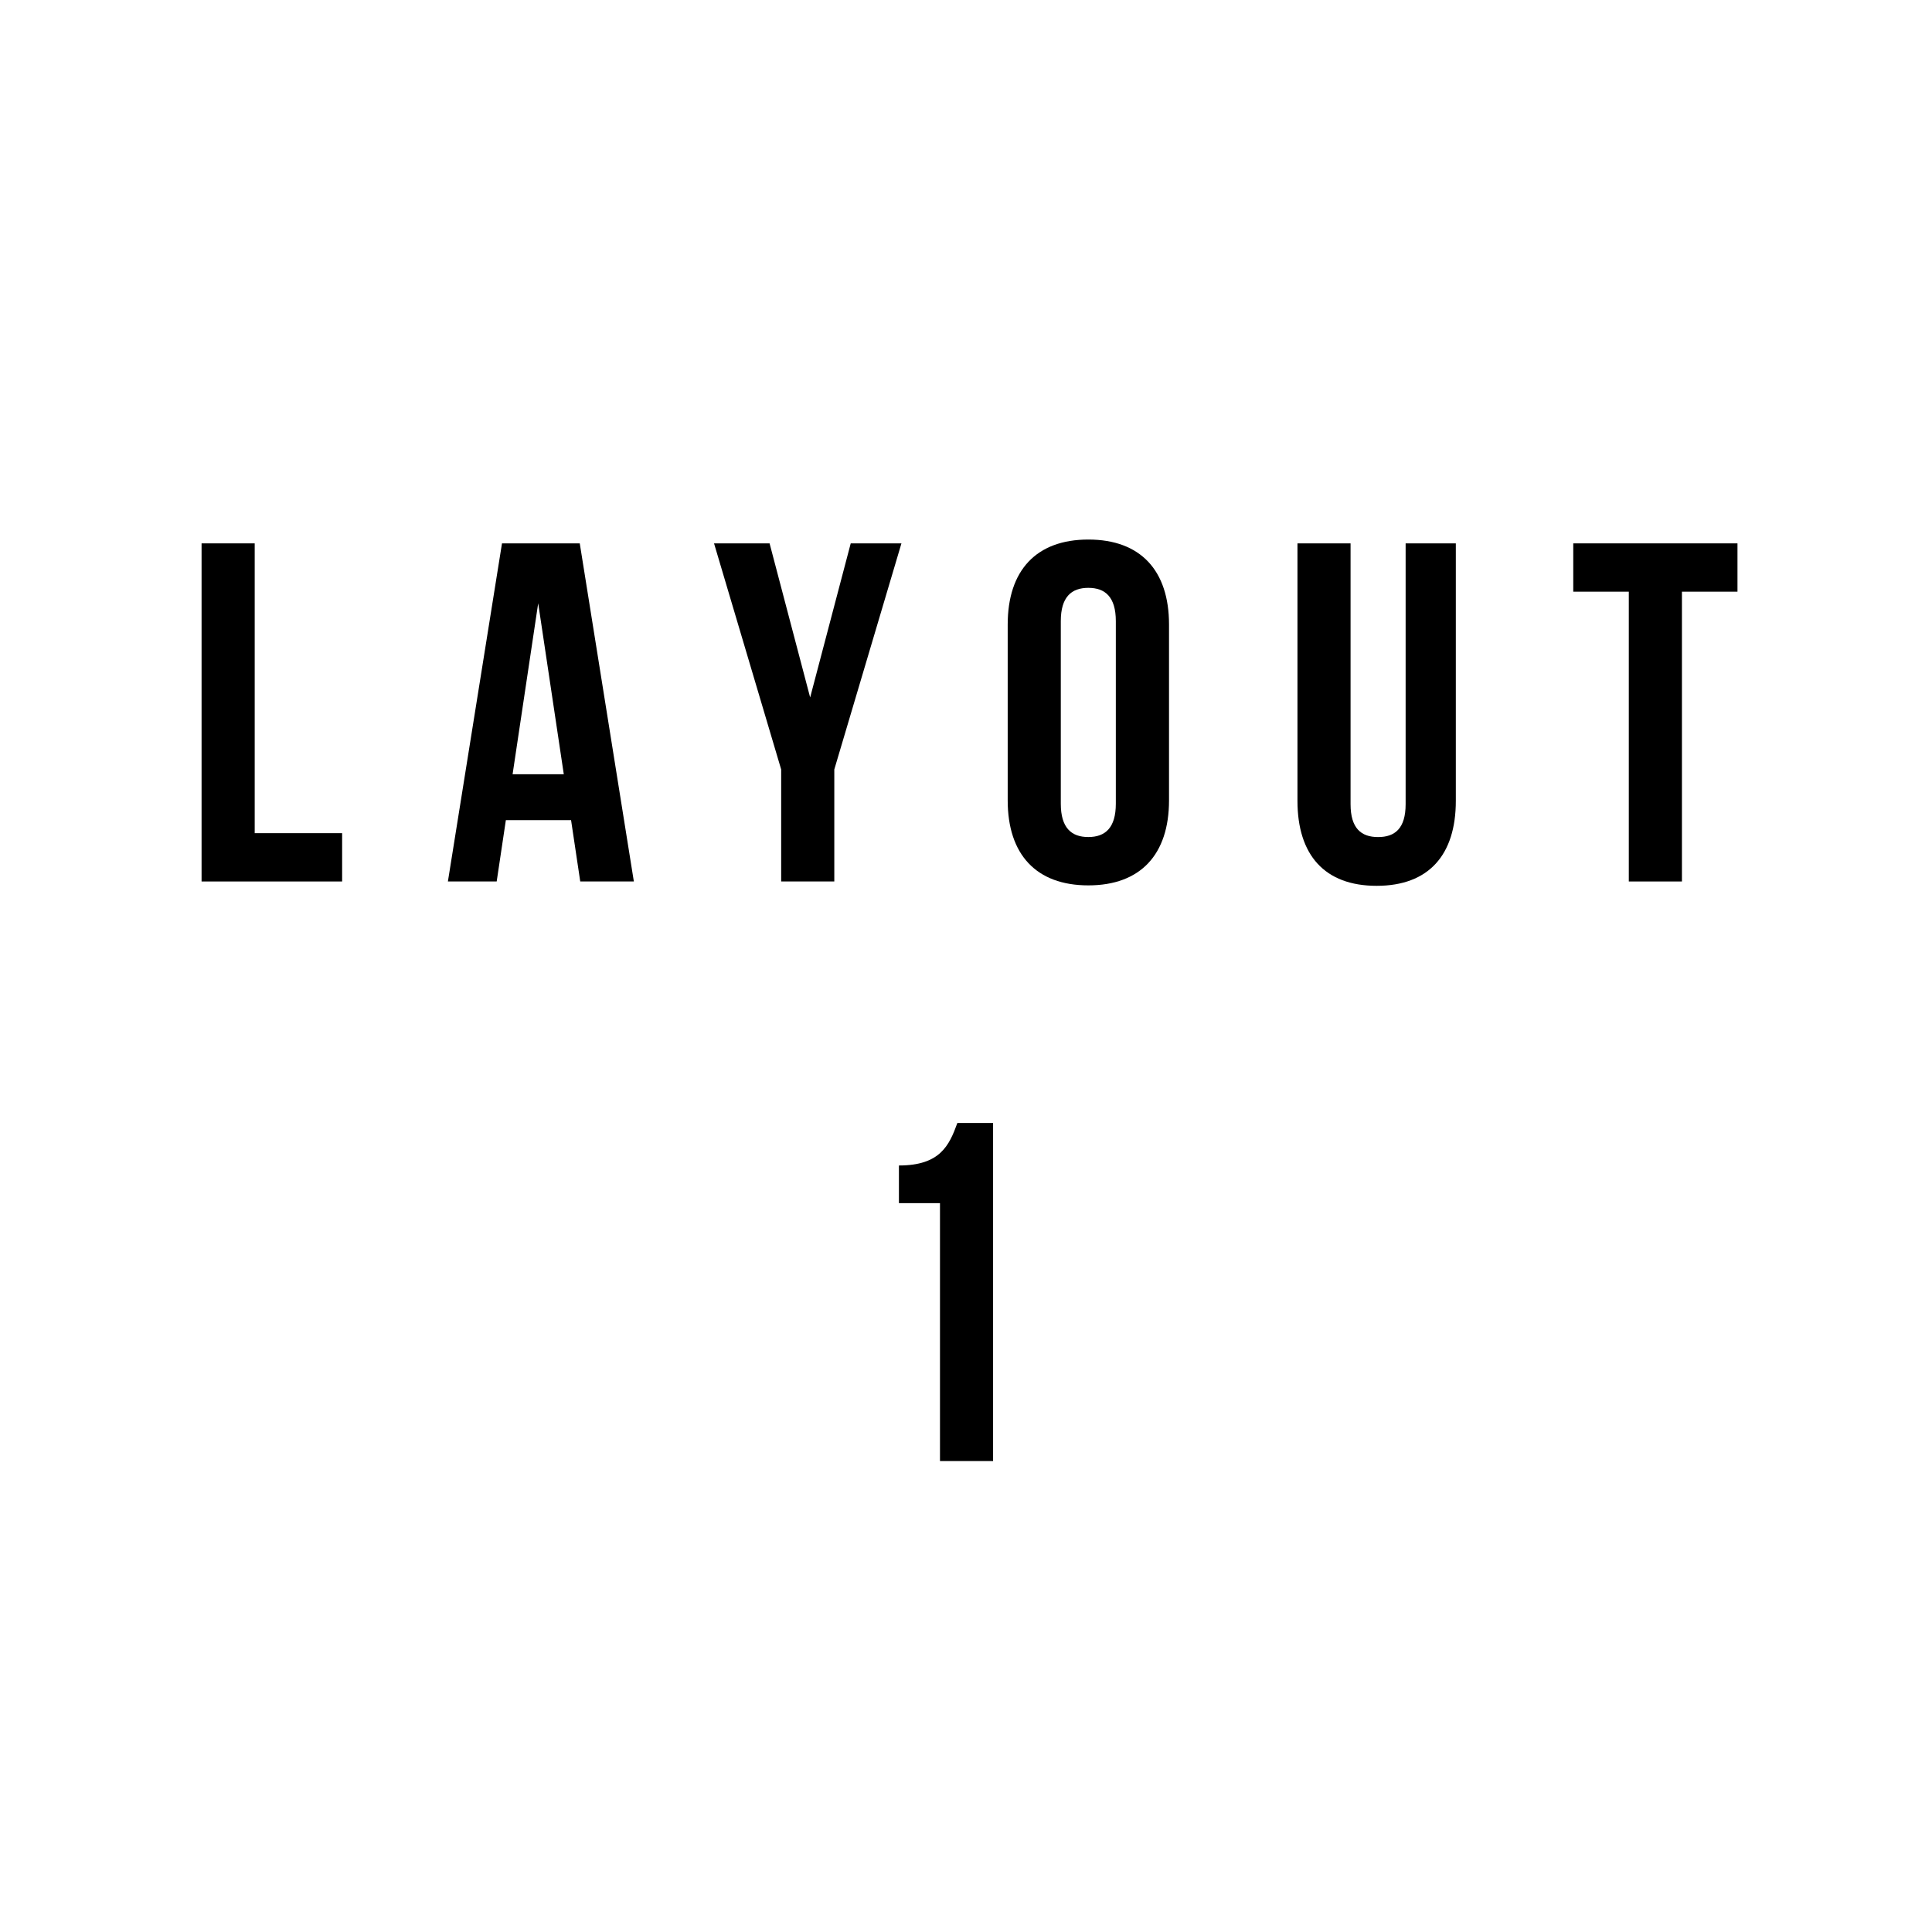
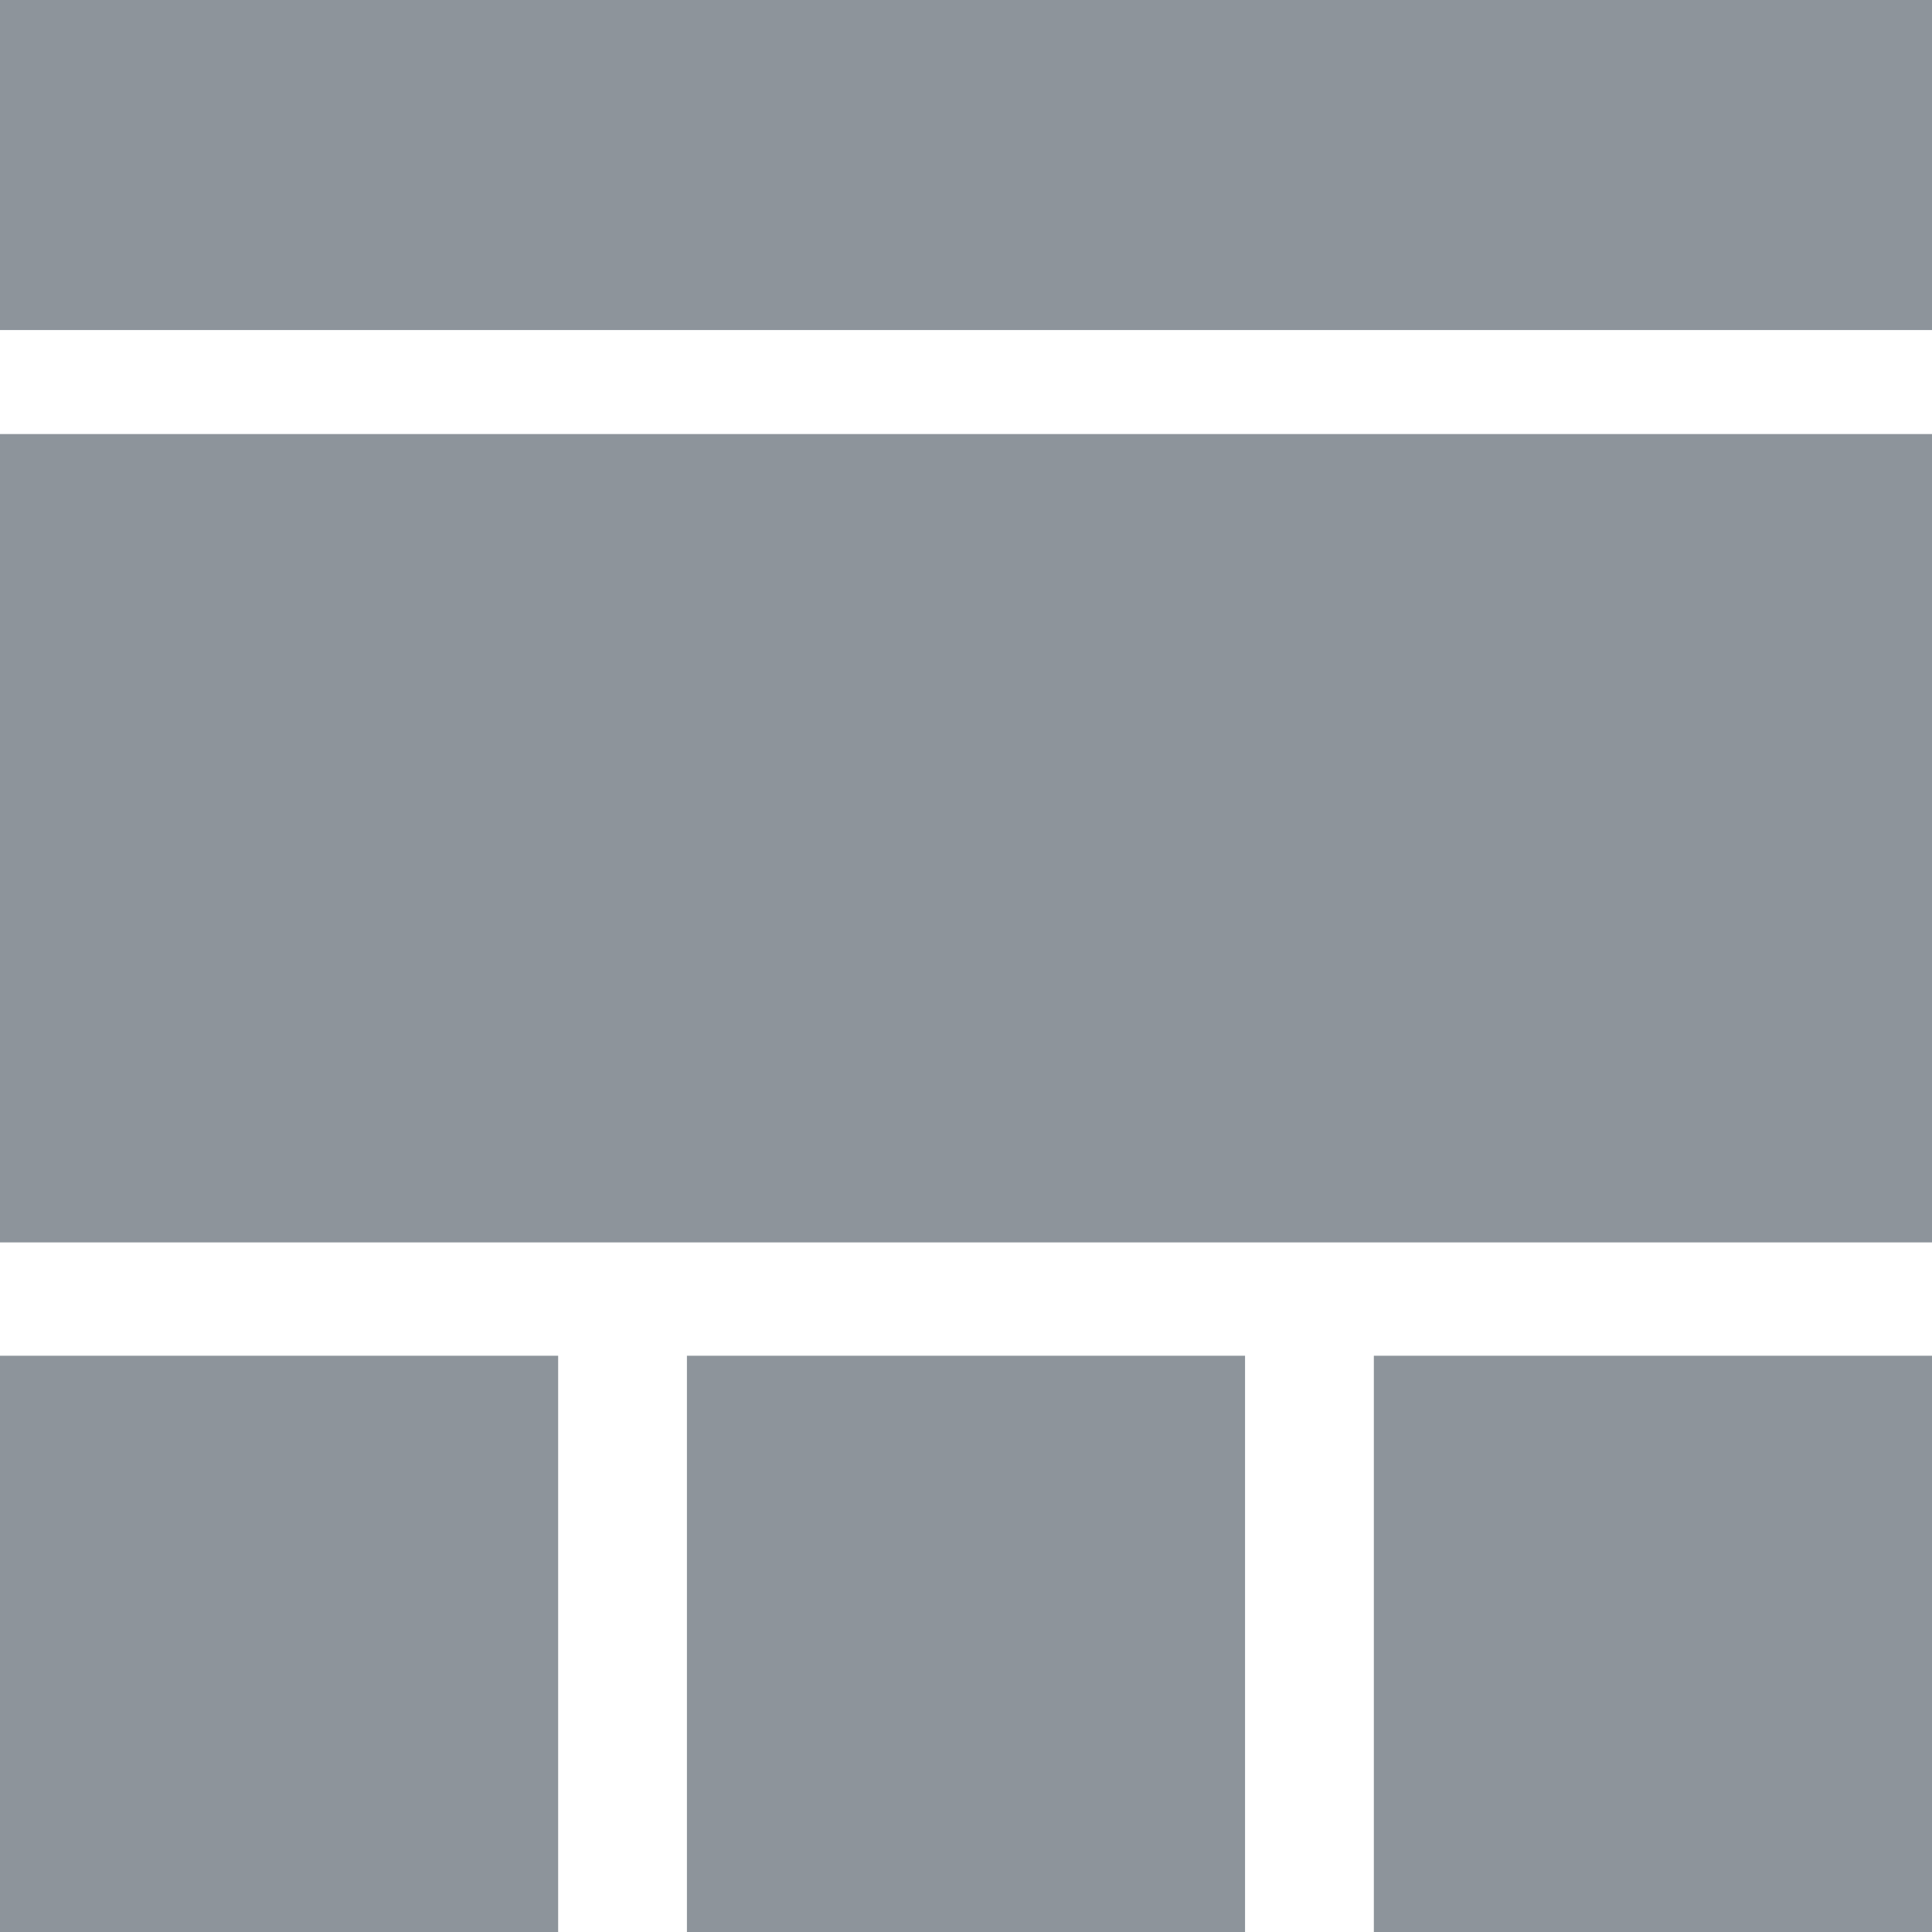
<svg xmlns="http://www.w3.org/2000/svg" version="1.1" id="Layer_1" x="0px" y="0px" width="60px" height="60px" viewBox="0 0 60 60" enable-background="new 0 0 60 60" xml:space="preserve">
-   <g>
-     <rect y="16.875" fill="none" width="60" height="32.125" />
-   </g>
-   <g enable-background="new    ">
-     <g>
-       <path d="M6.26,16.875h1.65v9h2.715v1.5H6.26V16.875z" />
-     </g>
-     <g>
-       <path d="M19.685,27.375H18.02l-0.285-1.905h-2.025l-0.285,1.905H13.91l1.68-10.5h2.415L19.685,27.375z M15.919,24.045h1.59    l-0.795-5.31L15.919,24.045z" />
-     </g>
-     <g>
-       <path d="M24.26,23.896l-2.085-7.021H23.9l1.26,4.785l1.26-4.785h1.575l-2.085,7.021v3.479h-1.65V23.896z" />
-     </g>
-     <g>
-       <path d="M31.295,19.396c0-1.68,0.885-2.64,2.504-2.64c1.621,0,2.506,0.96,2.506,2.64v5.46c0,1.68-0.885,2.64-2.506,2.64    c-1.619,0-2.504-0.96-2.504-2.64V19.396z M32.944,24.96c0,0.75,0.33,1.035,0.854,1.035c0.525,0,0.855-0.285,0.855-1.035v-5.67    c0-0.75-0.33-1.034-0.855-1.034c-0.524,0-0.854,0.284-0.854,1.034V24.96z" />
-     </g>
-     <g>
-       <path d="M41.943,16.875v8.1c0,0.75,0.33,1.021,0.855,1.021s0.855-0.271,0.855-1.021v-8.1h1.559v7.995c0,1.68-0.84,2.64-2.459,2.64    s-2.459-0.96-2.459-2.64v-7.995H41.943z" />
-     </g>
-     <g>
-       <path d="M48.859,16.875h5.1v1.5h-1.725v9h-1.65v-9h-1.725V16.875z" />
-     </g>
-   </g>
-   <g enable-background="new    ">
-     <path d="M27.917,36.195c1.275,0,1.56-0.615,1.815-1.32h1.109v10.5h-1.649v-8.01h-1.275V36.195z" />
-   </g>
+   <rect opacity="0.5" fill="#1B2938" width="60" height="10.25" />
+   <rect y="13.48" opacity="0.5" fill="#1B2938" width="60" height="25.104" />
+   <rect x="21.333" y="42.104" opacity="0.5" fill="#1B2938" width="17.333" height="17.896" />
+   <rect x="42.666" y="42.104" opacity="0.5" fill="#1B2938" width="17.334" height="17.896" />
+   <rect y="42.104" opacity="0.5" fill="#1B2938" width="17.334" height="17.896" />
</svg>
